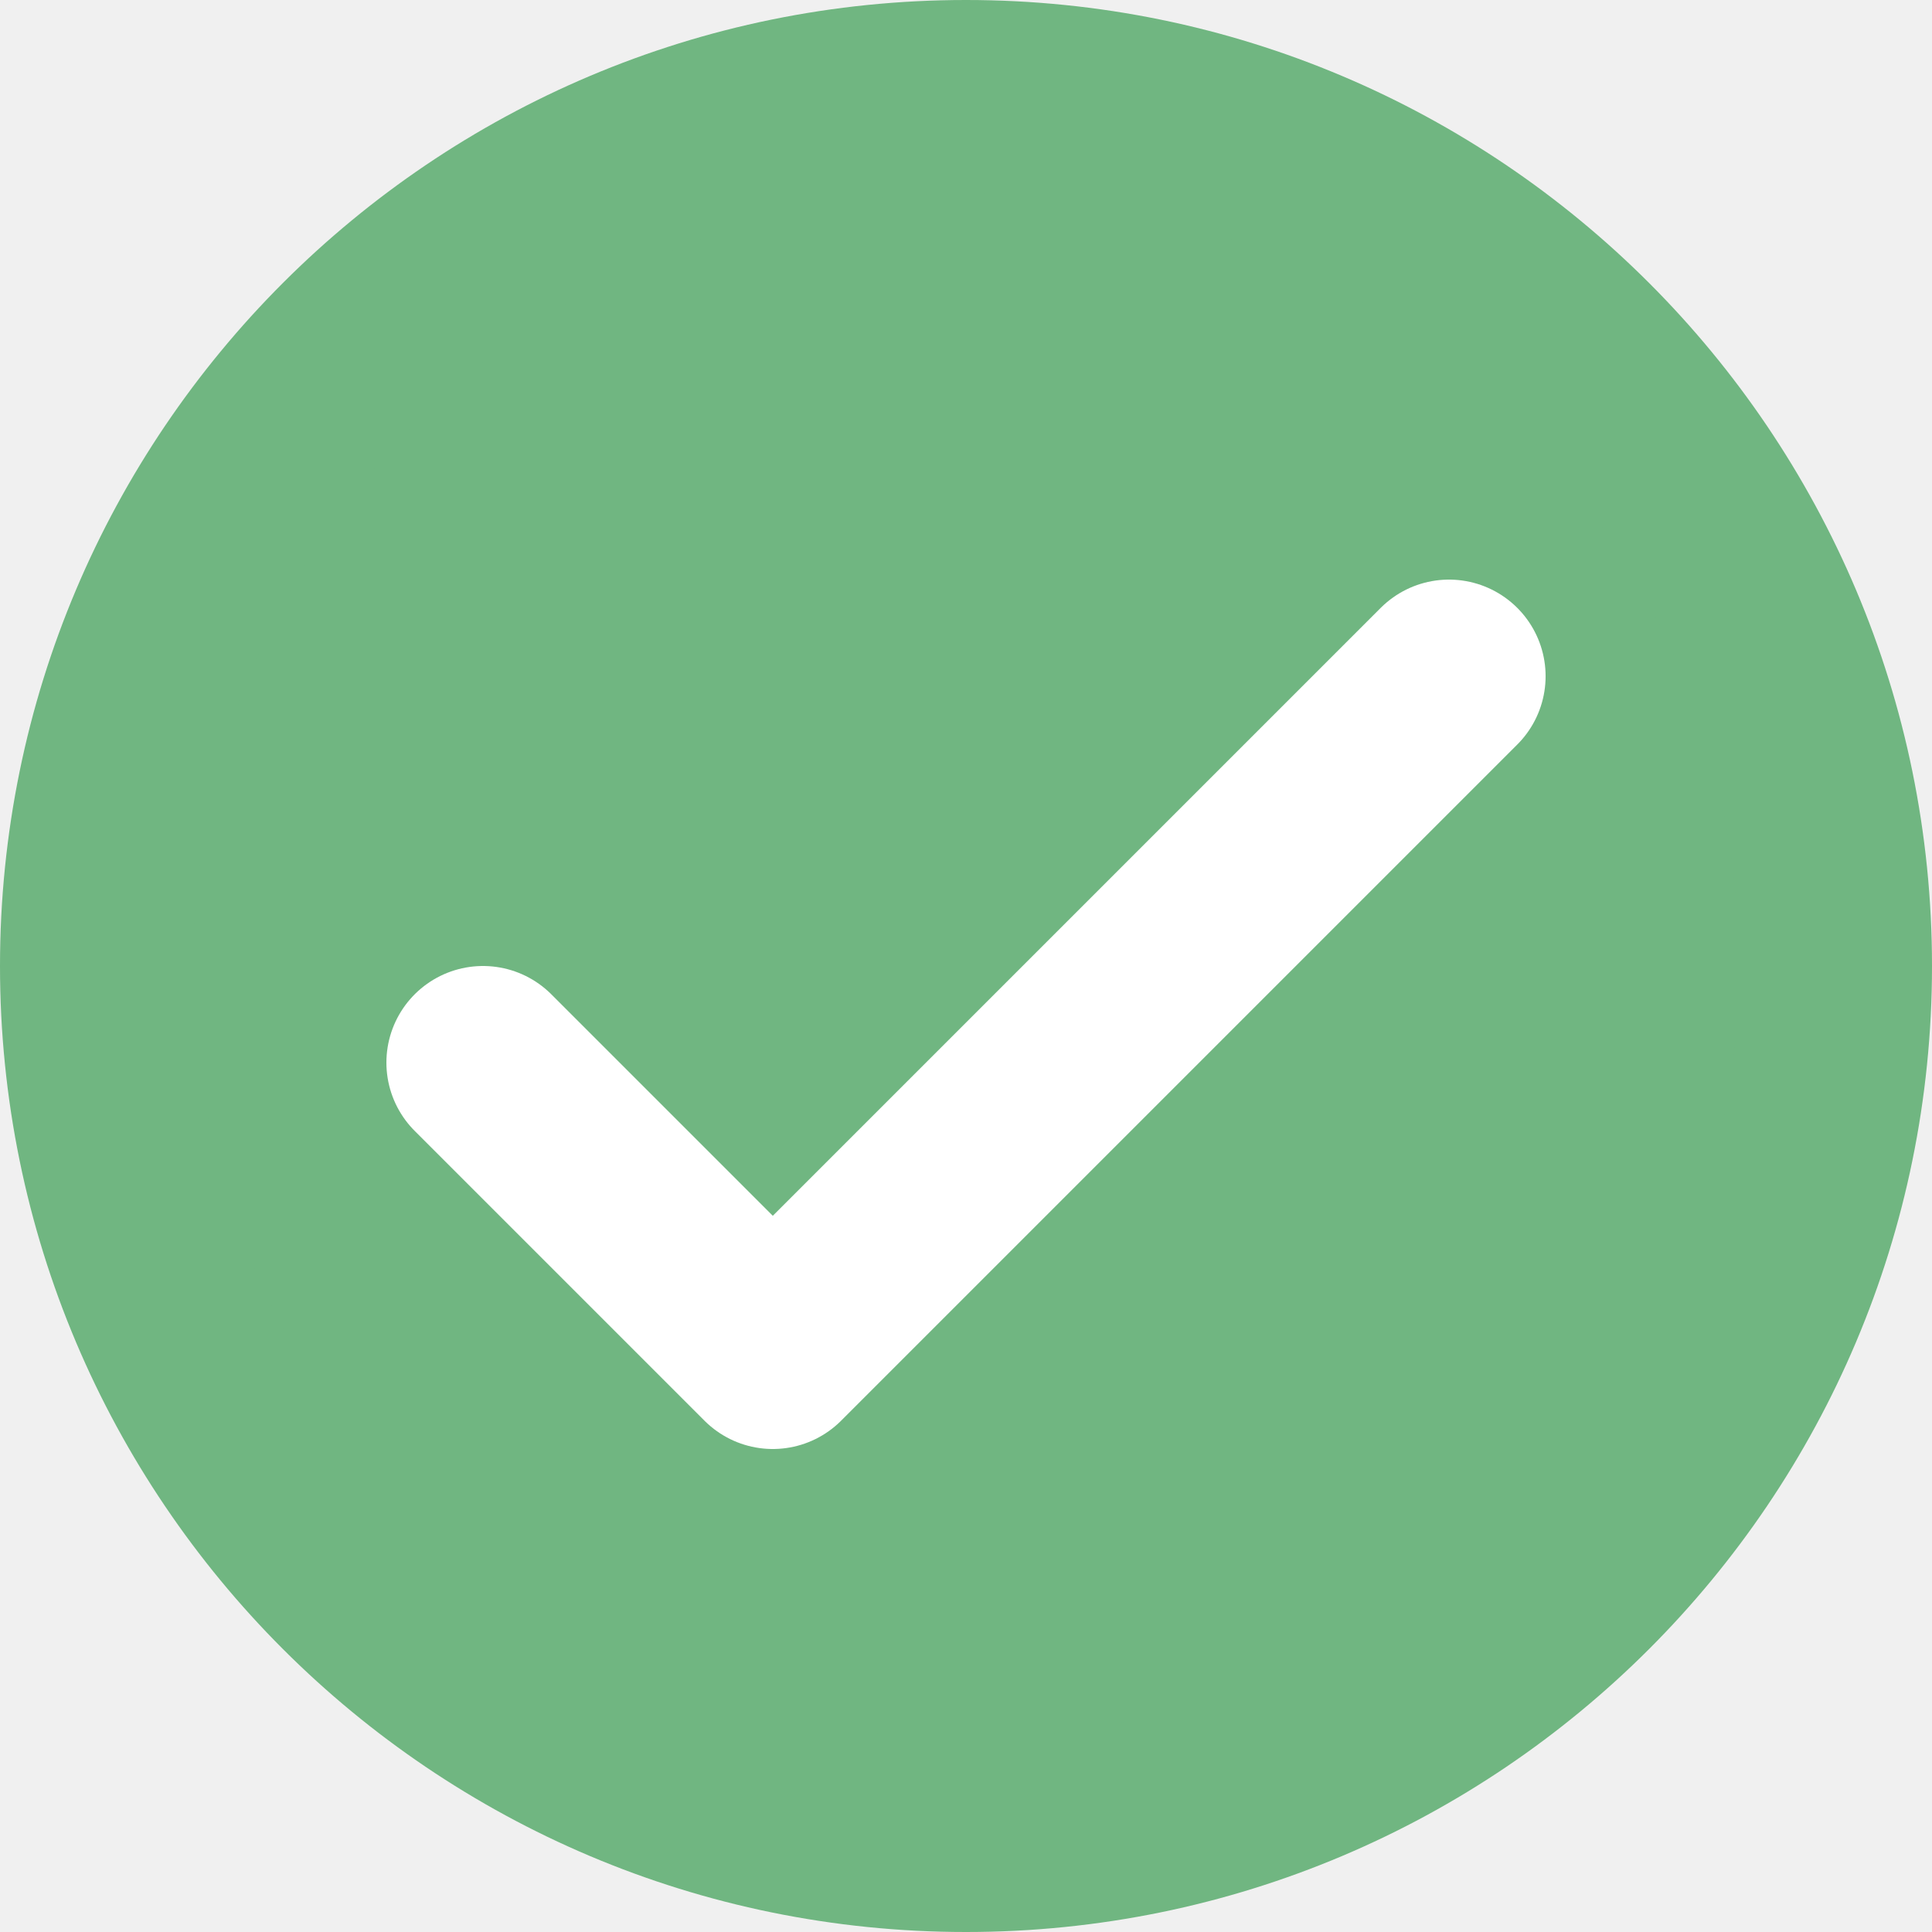
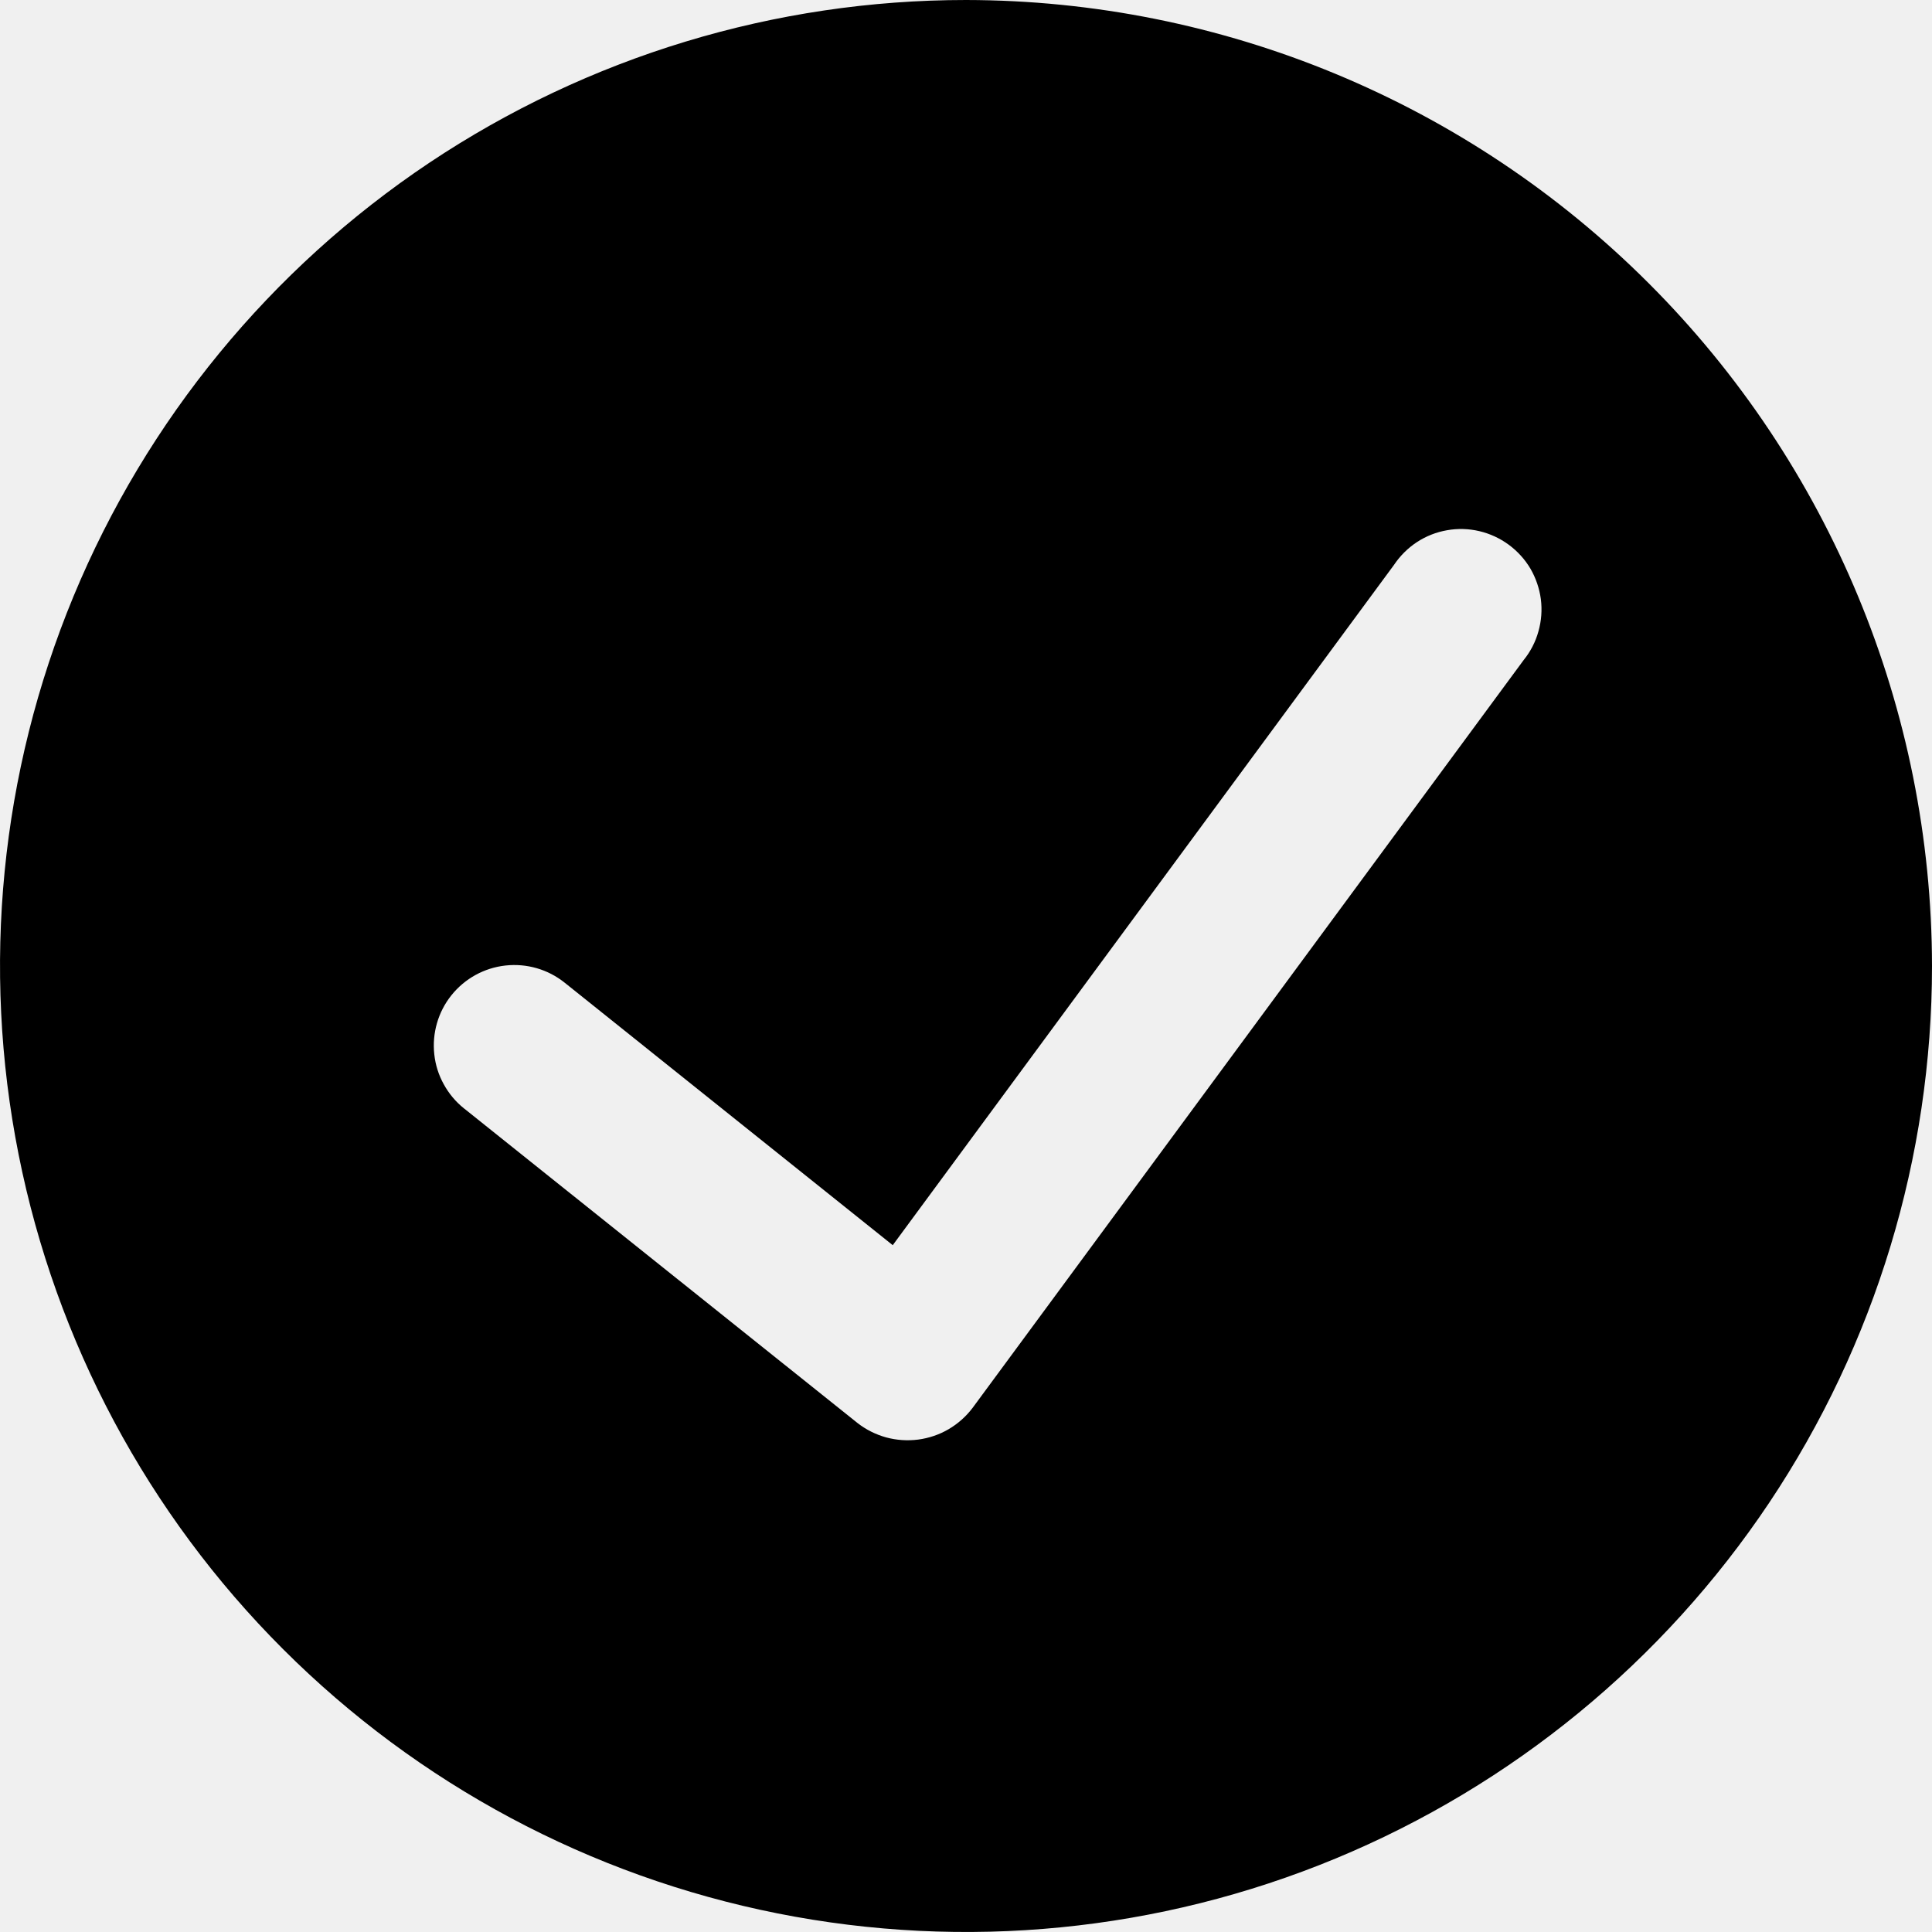
- <svg xmlns="http://www.w3.org/2000/svg" width="20" height="20" viewBox="0 0 20 20" fill="none">
-   <g clip-path="url(#clip0_3483_5490)">
-     <circle cx="10" cy="10" r="9" fill="#70B681" stroke="#70B681" stroke-width="2" stroke-linecap="round" stroke-linejoin="round" />
-     <path d="M5 11L8 14L15 7" stroke="white" stroke-width="2" stroke-linecap="round" stroke-linejoin="round" />
+ <svg xmlns="http://www.w3.org/2000/svg" viewBox="0 0 24 24" fill="black">
+   <g clip-path="url(#clip0_1559_6383)">
+     <path d="M12 0C9.627 0 7.307 0.704 5.333 2.022C3.36 3.341 1.822 5.215 0.913 7.408C0.005 9.601 -0.232 12.013 0.231 14.341C0.694 16.669 1.836 18.807 3.515 20.485C5.193 22.163 7.331 23.306 9.659 23.769C11.987 24.232 14.399 23.995 16.592 23.087C18.785 22.178 20.659 20.64 21.978 18.667C23.296 16.694 24 14.373 24 12C23.996 8.819 22.731 5.768 20.481 3.519C18.232 1.269 15.181 0.004 12 0ZM18.927 8.2L12.082 17.489C12.001 17.596 11.9 17.686 11.784 17.754C11.668 17.822 11.54 17.865 11.406 17.883C11.273 17.9 11.138 17.891 11.008 17.856C10.879 17.82 10.758 17.76 10.652 17.677L5.764 13.769C5.661 13.687 5.576 13.585 5.513 13.47C5.449 13.355 5.409 13.229 5.395 13.098C5.366 12.835 5.442 12.57 5.608 12.363C5.774 12.156 6.015 12.023 6.279 11.994C6.542 11.965 6.807 12.041 7.014 12.207L11.09 15.468L17.317 7.017C17.392 6.905 17.489 6.808 17.602 6.734C17.715 6.66 17.842 6.61 17.975 6.587C18.108 6.563 18.245 6.567 18.377 6.598C18.508 6.629 18.632 6.686 18.741 6.766C18.85 6.846 18.942 6.947 19.011 7.063C19.079 7.18 19.123 7.309 19.141 7.443C19.158 7.577 19.148 7.713 19.111 7.843C19.075 7.974 19.012 8.095 18.927 8.2Z" fill="black" />
  </g>
  <defs>
-     <clipPath id="clip0_3483_5490">
-       <rect width="20" height="20" fill="white" />
+     <clipPath id="clip0_1559_6383">
+       <rect width="24" height="24" fill="white" />
    </clipPath>
  </defs>
</svg>
